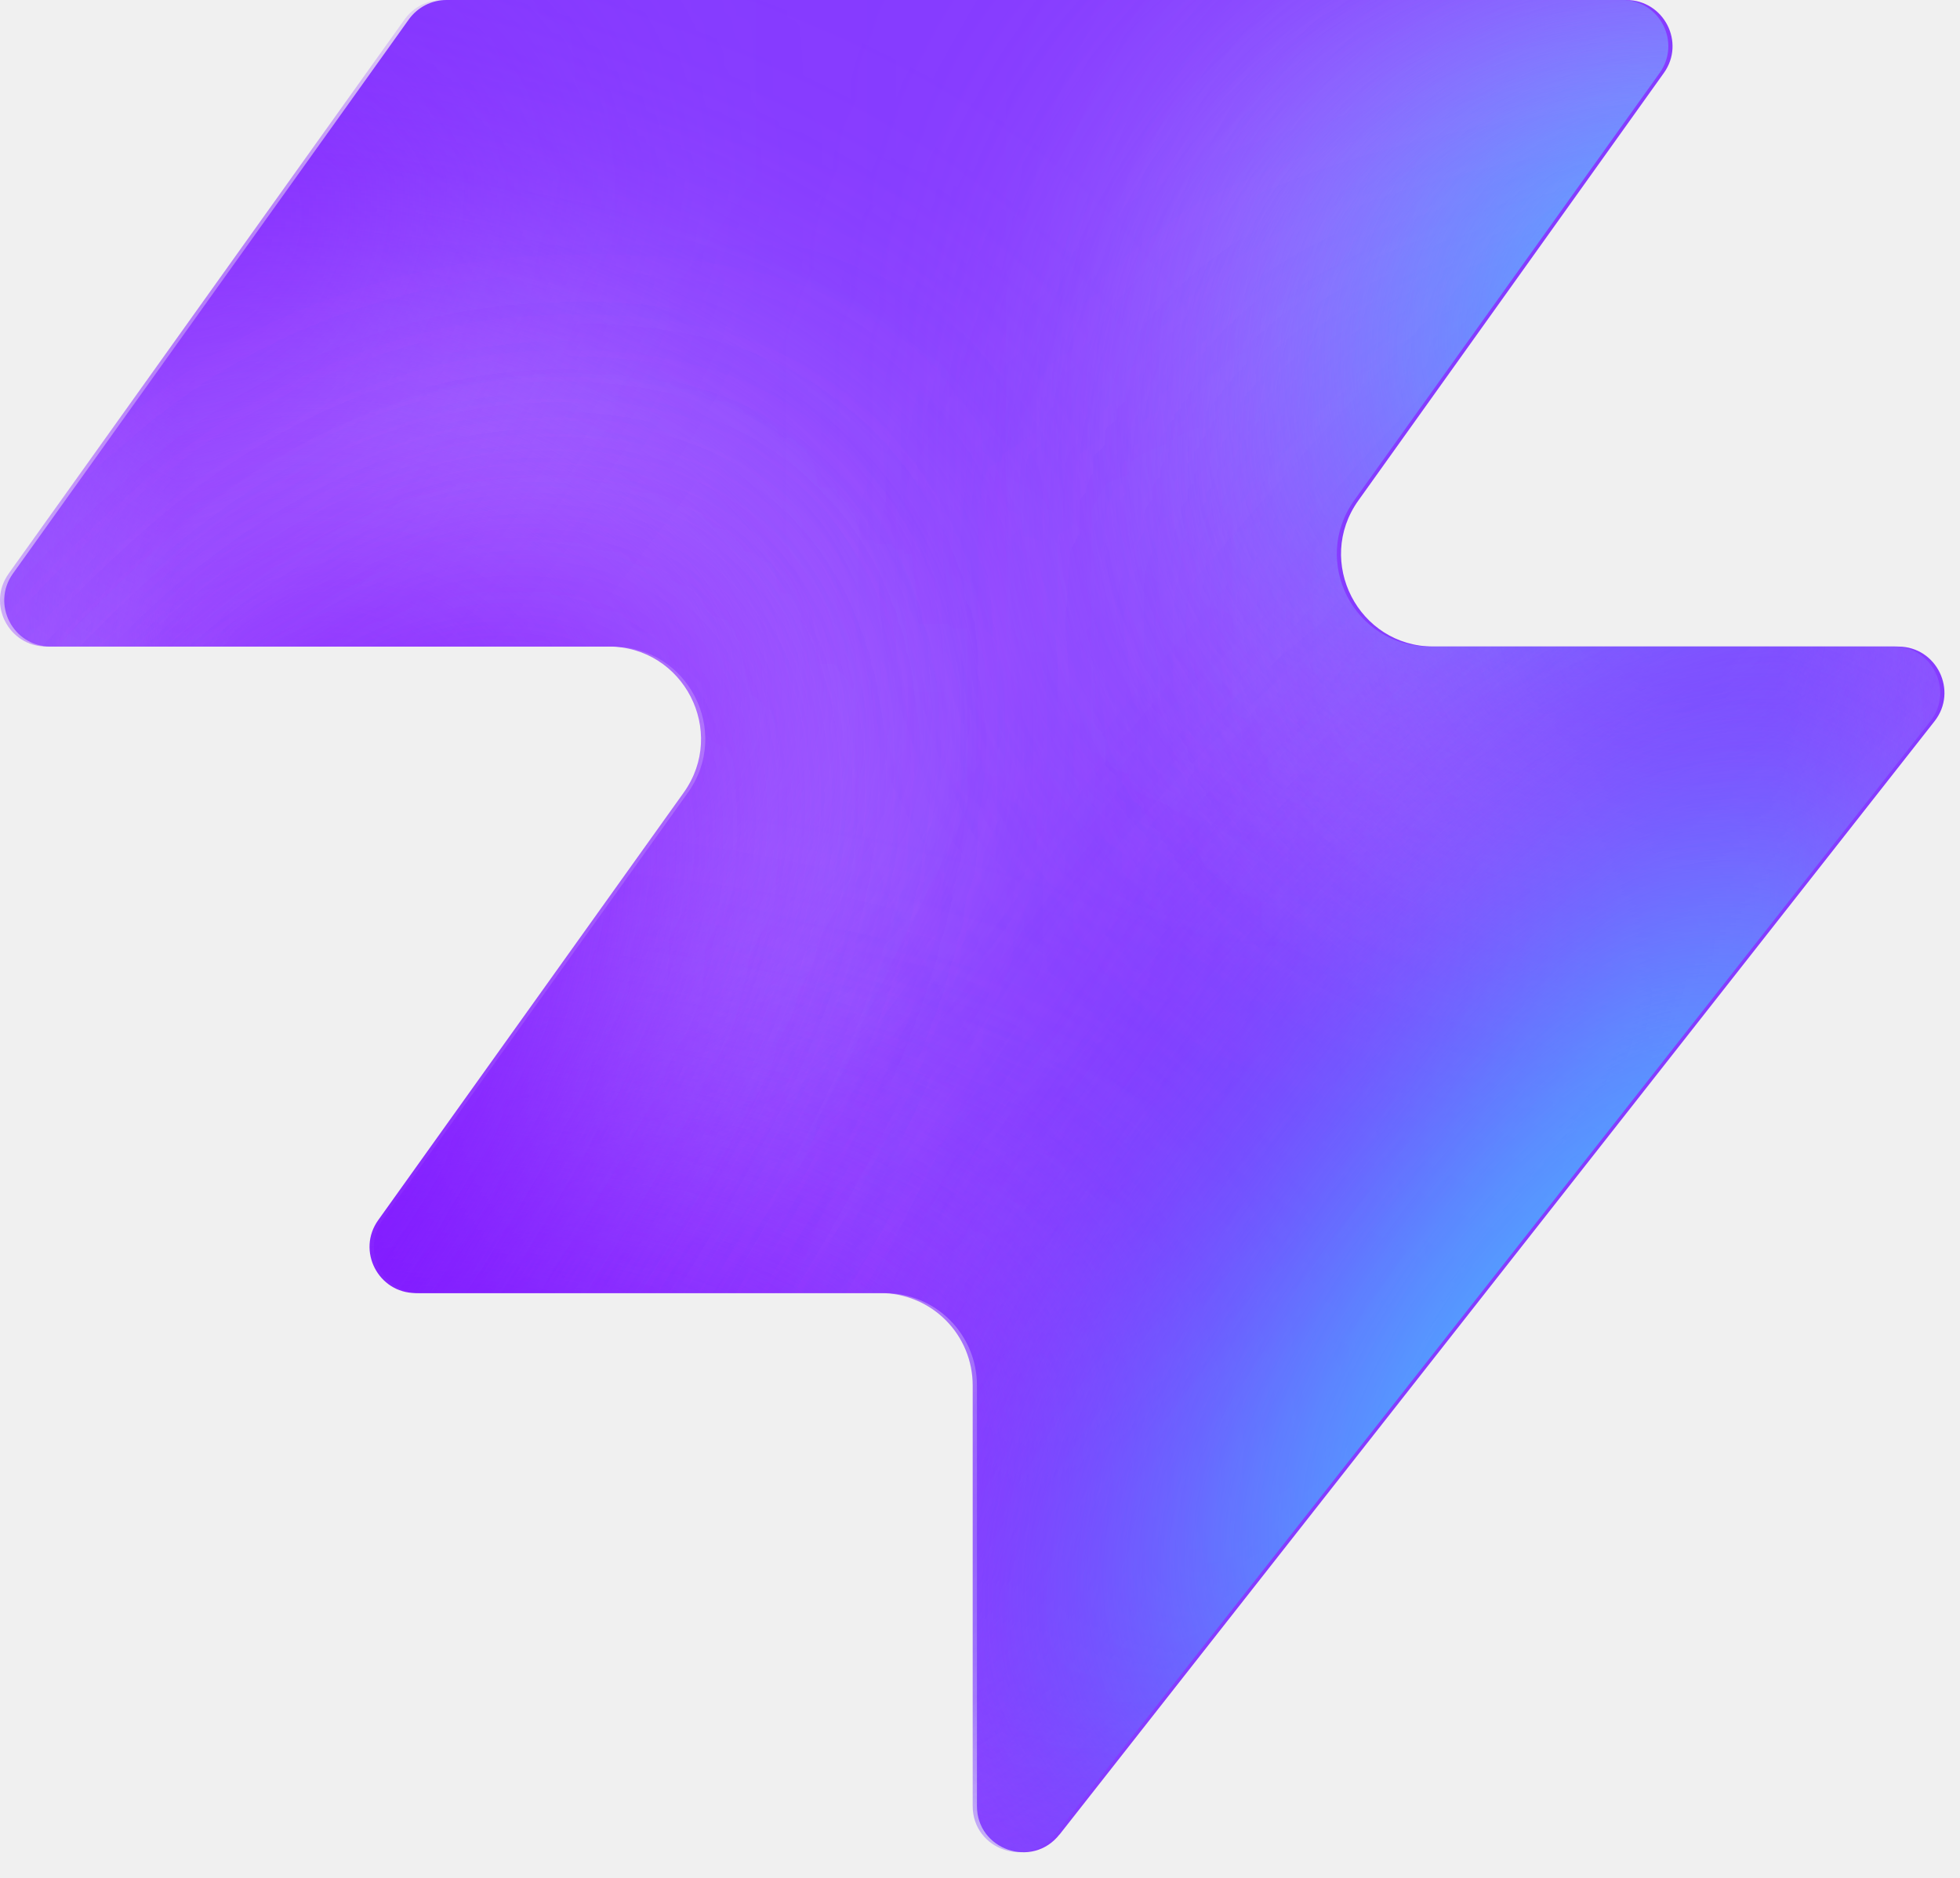
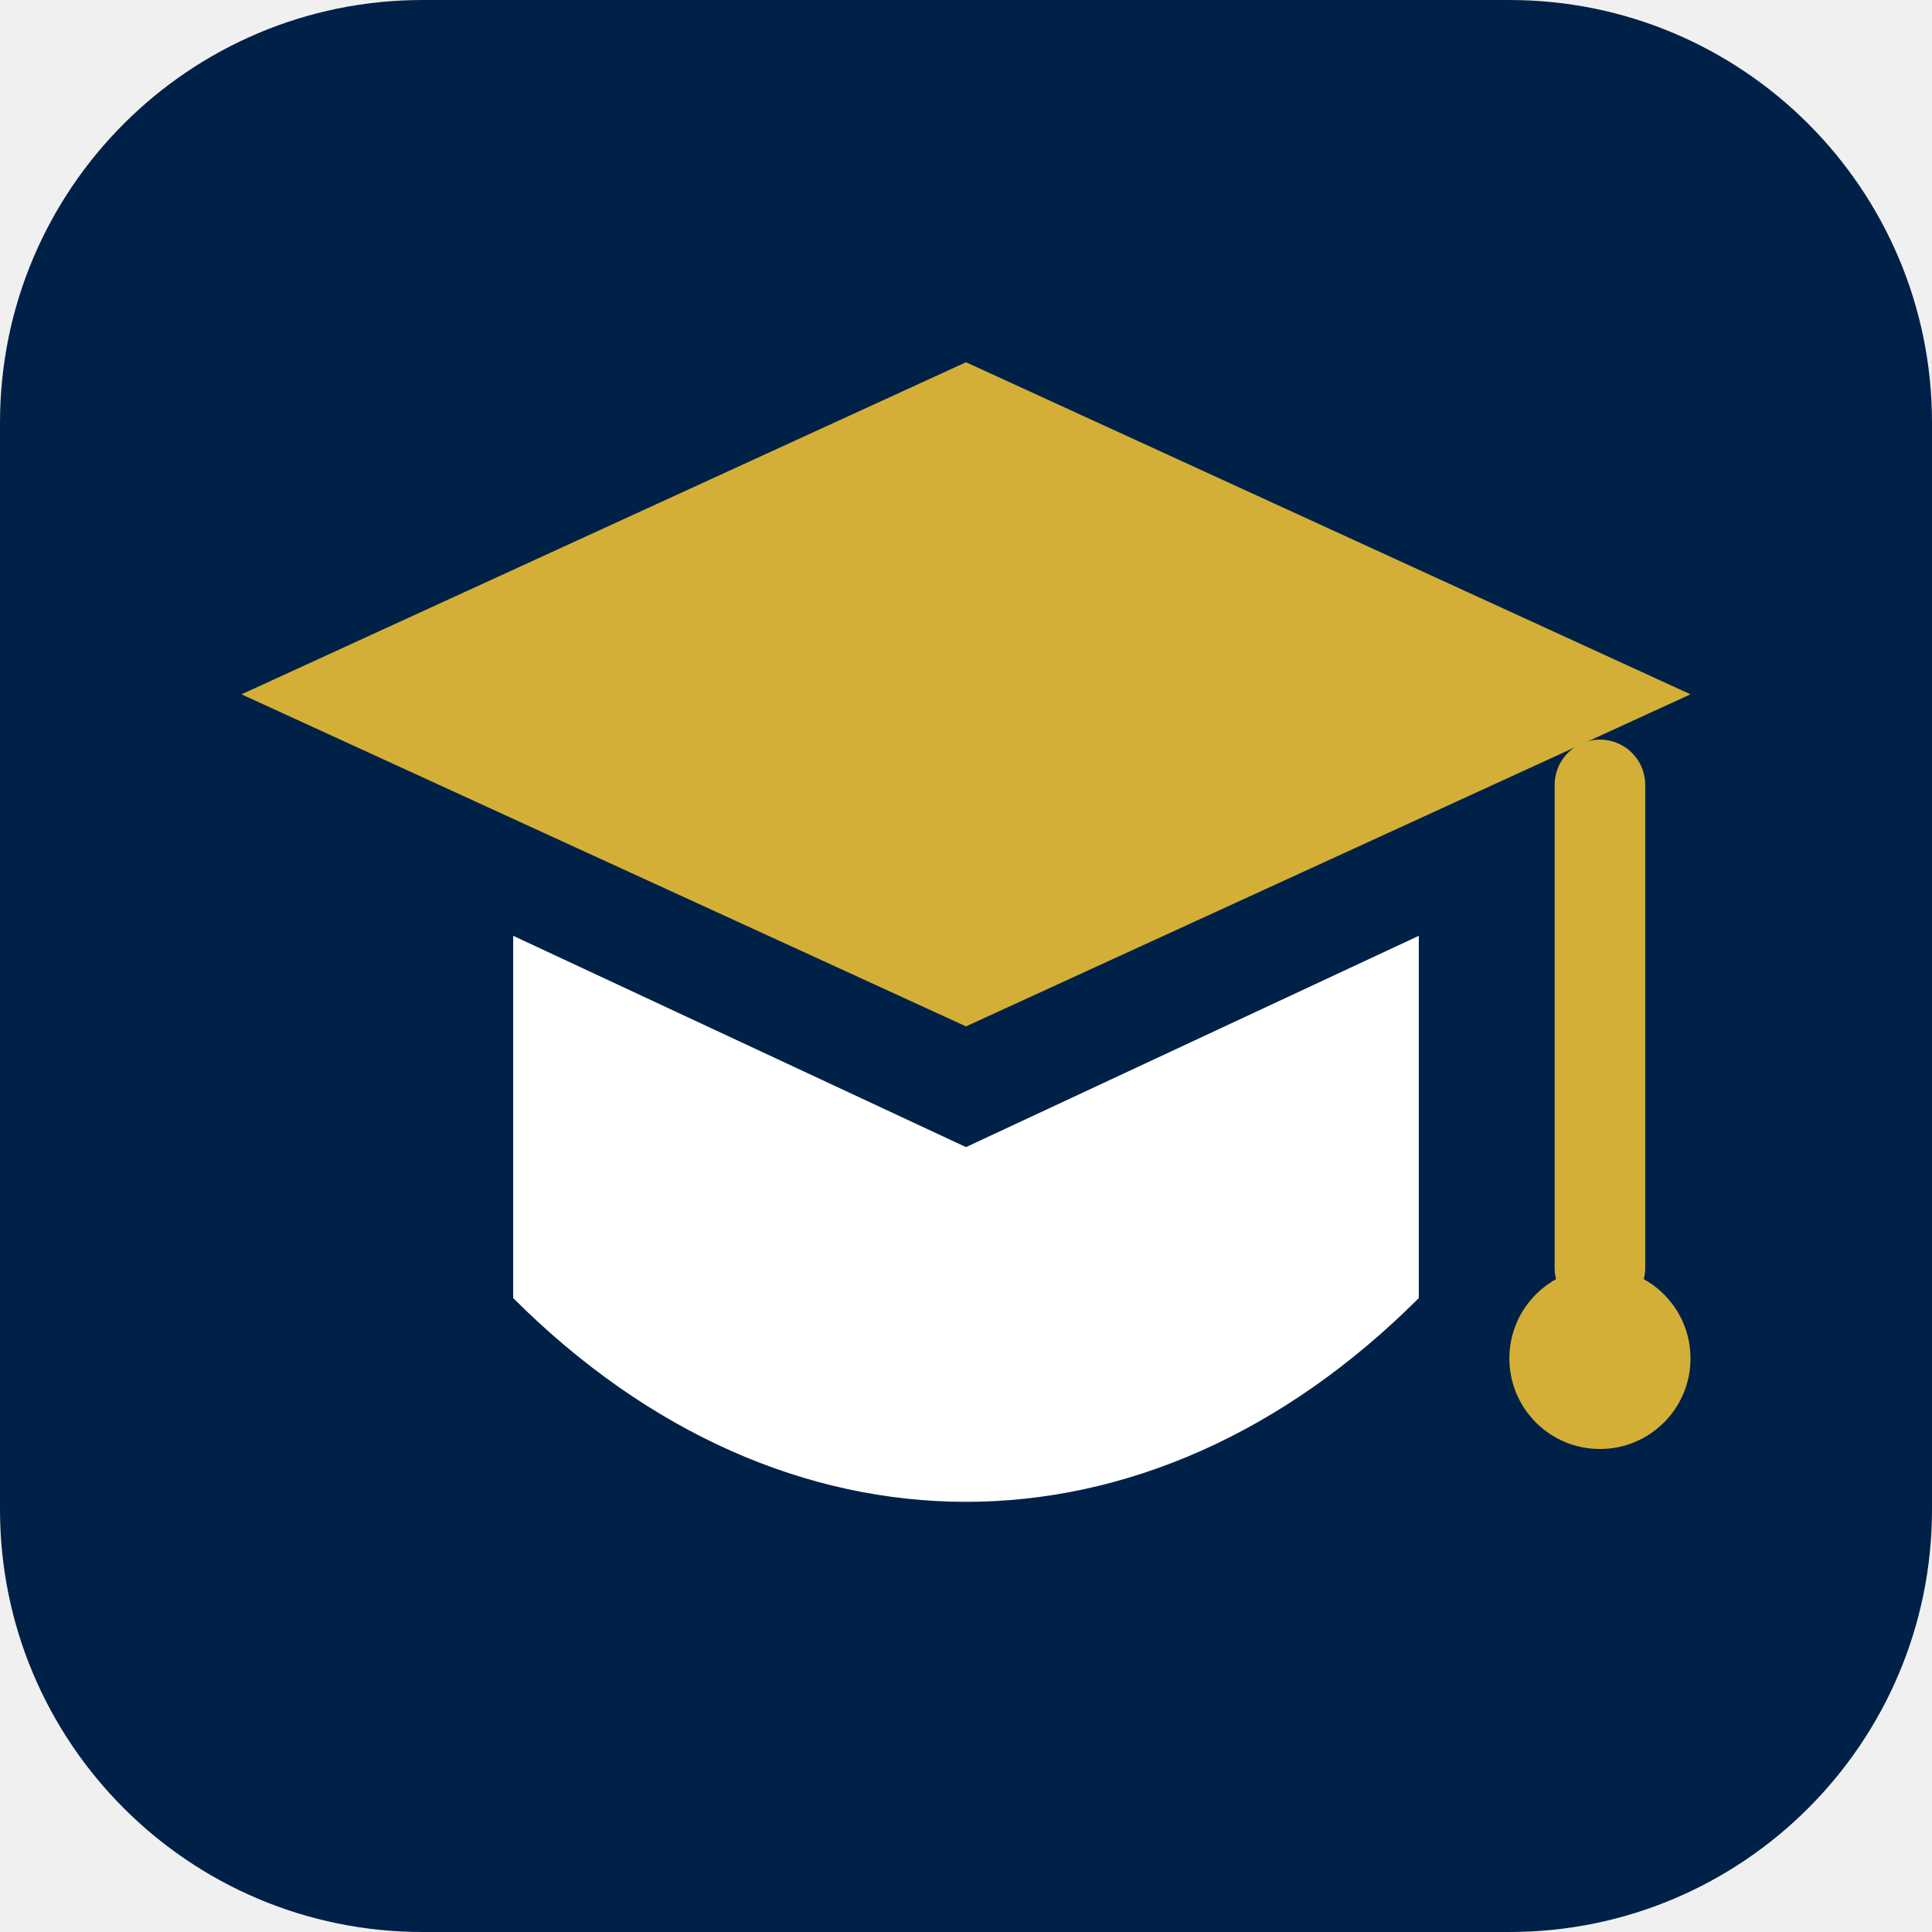
- <svg xmlns="http://www.w3.org/2000/svg" width="48" height="46" fill="none" viewBox="0 0 48 46">
-   <path fill="#863bff" d="M25.946 44.938c-.664.845-2.021.375-2.021-.698V33.937a2.26 2.26 0 0 0-2.262-2.262H10.287c-.92 0-1.456-1.04-.92-1.788l7.48-10.471c1.07-1.497 0-3.578-1.842-3.578H1.237c-.92 0-1.456-1.04-.92-1.788L10.013.474c.214-.297.556-.474.92-.474h28.894c.92 0 1.456 1.04.92 1.788l-7.48 10.471c-1.07 1.498 0 3.579 1.842 3.579h11.377c.943 0 1.473 1.088.89 1.83L25.947 44.94z" style="fill:#863bff;fill:color(display-p3 .525 .23 1);fill-opacity:1" />
-   <mask id="a" width="48" height="46" x="0" y="0" maskUnits="userSpaceOnUse" style="mask-type:alpha">
-     <path fill="#000" d="M25.842 44.938c-.664.844-2.021.375-2.021-.698V33.937a2.26 2.26 0 0 0-2.262-2.262H10.183c-.92 0-1.456-1.04-.92-1.788l7.48-10.471c1.07-1.498 0-3.579-1.842-3.579H1.133c-.92 0-1.456-1.04-.92-1.787L9.91.473c.214-.297.556-.474.92-.474h28.894c.92 0 1.456 1.04.92 1.788l-7.48 10.471c-1.07 1.498 0 3.578 1.842 3.578h11.377c.943 0 1.473 1.088.89 1.832L25.843 44.94z" style="fill:#000;fill-opacity:1" />
-   </mask>
-   <g mask="url(#a)">
-     <g filter="url(#b)">
-       <ellipse cx="5.508" cy="14.704" fill="#ede6ff" rx="5.508" ry="14.704" style="fill:#ede6ff;fill:color(display-p3 .927 .903 1);fill-opacity:1" transform="matrix(.00324 1 1 -.00324 -4.47 31.516)" />
-     </g>
-     <g filter="url(#c)">
-       <ellipse cx="10.399" cy="29.851" fill="#ede6ff" rx="10.399" ry="29.851" style="fill:#ede6ff;fill:color(display-p3 .927 .903 1);fill-opacity:1" transform="matrix(.00324 1 1 -.00324 -39.328 7.883)" />
-     </g>
-     <g filter="url(#d)">
-       <ellipse cx="5.508" cy="30.487" fill="#7e14ff" rx="5.508" ry="30.487" style="fill:#7e14ff;fill:color(display-p3 .492 .077 1);fill-opacity:1" transform="rotate(89.814 -25.913 -14.639)scale(1 -1)" />
-     </g>
-     <g filter="url(#e)">
-       <ellipse cx="5.508" cy="30.599" fill="#7e14ff" rx="5.508" ry="30.599" style="fill:#7e14ff;fill:color(display-p3 .492 .077 1);fill-opacity:1" transform="rotate(89.814 -32.644 -3.334)scale(1 -1)" />
-     </g>
-     <g filter="url(#f)">
-       <ellipse cx="5.508" cy="30.599" fill="#7e14ff" rx="5.508" ry="30.599" style="fill:#7e14ff;fill:color(display-p3 .492 .077 1);fill-opacity:1" transform="matrix(.00324 1 1 -.00324 -34.34 30.47)" />
-     </g>
-     <g filter="url(#g)">
-       <ellipse cx="14.072" cy="22.078" fill="#ede6ff" rx="14.072" ry="22.078" style="fill:#ede6ff;fill:color(display-p3 .927 .903 1);fill-opacity:1" transform="rotate(93.35 24.506 48.493)scale(-1 1)" />
-     </g>
-     <g filter="url(#h)">
-       <ellipse cx="3.47" cy="21.501" fill="#7e14ff" rx="3.47" ry="21.501" style="fill:#7e14ff;fill:color(display-p3 .492 .077 1);fill-opacity:1" transform="rotate(89.009 28.708 47.59)scale(-1 1)" />
-     </g>
-     <g filter="url(#i)">
-       <ellipse cx="3.47" cy="21.501" fill="#7e14ff" rx="3.47" ry="21.501" style="fill:#7e14ff;fill:color(display-p3 .492 .077 1);fill-opacity:1" transform="rotate(89.009 28.708 47.59)scale(-1 1)" />
-     </g>
-     <g filter="url(#j)">
-       <ellipse cx=".387" cy="8.972" fill="#7e14ff" rx="4.407" ry="29.108" style="fill:#7e14ff;fill:color(display-p3 .492 .077 1);fill-opacity:1" transform="rotate(39.51 .387 8.972)" />
-     </g>
-     <g filter="url(#k)">
-       <ellipse cx="47.523" cy="-6.092" fill="#7e14ff" rx="4.407" ry="29.108" style="fill:#7e14ff;fill:color(display-p3 .492 .077 1);fill-opacity:1" transform="rotate(37.892 47.523 -6.092)" />
-     </g>
-     <g filter="url(#l)">
-       <ellipse cx="41.412" cy="6.333" fill="#47bfff" rx="5.971" ry="9.665" style="fill:#47bfff;fill:color(display-p3 .28 .748 1);fill-opacity:1" transform="rotate(37.892 41.412 6.333)" />
-     </g>
-     <g filter="url(#m)">
-       <ellipse cx="-1.879" cy="38.332" fill="#7e14ff" rx="4.407" ry="29.108" style="fill:#7e14ff;fill:color(display-p3 .492 .077 1);fill-opacity:1" transform="rotate(37.892 -1.88 38.332)" />
-     </g>
-     <g filter="url(#n)">
-       <ellipse cx="-1.879" cy="38.332" fill="#7e14ff" rx="4.407" ry="29.108" style="fill:#7e14ff;fill:color(display-p3 .492 .077 1);fill-opacity:1" transform="rotate(37.892 -1.88 38.332)" />
-     </g>
-     <g filter="url(#o)">
-       <ellipse cx="35.651" cy="29.907" fill="#7e14ff" rx="4.407" ry="29.108" style="fill:#7e14ff;fill:color(display-p3 .492 .077 1);fill-opacity:1" transform="rotate(37.892 35.651 29.907)" />
-     </g>
-     <g filter="url(#p)">
-       <ellipse cx="38.418" cy="32.4" fill="#47bfff" rx="5.971" ry="15.297" style="fill:#47bfff;fill:color(display-p3 .28 .748 1);fill-opacity:1" transform="rotate(37.892 38.418 32.4)" />
-     </g>
-   </g>
-   <defs>
-     <filter id="b" width="60.045" height="41.654" x="-19.77" y="16.149" color-interpolation-filters="sRGB" filterUnits="userSpaceOnUse">
-       <feFlood flood-opacity="0" result="BackgroundImageFix" />
-       <feBlend in="SourceGraphic" in2="BackgroundImageFix" result="shape" />
-       <feGaussianBlur result="effect1_foregroundBlur_2002_17158" stdDeviation="7.659" />
-     </filter>
-     <filter id="c" width="90.34" height="51.437" x="-54.613" y="-7.533" color-interpolation-filters="sRGB" filterUnits="userSpaceOnUse">
-       <feFlood flood-opacity="0" result="BackgroundImageFix" />
-       <feBlend in="SourceGraphic" in2="BackgroundImageFix" result="shape" />
-       <feGaussianBlur result="effect1_foregroundBlur_2002_17158" stdDeviation="7.659" />
-     </filter>
-     <filter id="d" width="79.355" height="29.4" x="-49.64" y="2.03" color-interpolation-filters="sRGB" filterUnits="userSpaceOnUse">
-       <feFlood flood-opacity="0" result="BackgroundImageFix" />
-       <feBlend in="SourceGraphic" in2="BackgroundImageFix" result="shape" />
-       <feGaussianBlur result="effect1_foregroundBlur_2002_17158" stdDeviation="4.596" />
-     </filter>
-     <filter id="e" width="79.579" height="29.4" x="-45.045" y="20.029" color-interpolation-filters="sRGB" filterUnits="userSpaceOnUse">
-       <feFlood flood-opacity="0" result="BackgroundImageFix" />
-       <feBlend in="SourceGraphic" in2="BackgroundImageFix" result="shape" />
-       <feGaussianBlur result="effect1_foregroundBlur_2002_17158" stdDeviation="4.596" />
-     </filter>
-     <filter id="f" width="79.579" height="29.4" x="-43.513" y="21.178" color-interpolation-filters="sRGB" filterUnits="userSpaceOnUse">
-       <feFlood flood-opacity="0" result="BackgroundImageFix" />
-       <feBlend in="SourceGraphic" in2="BackgroundImageFix" result="shape" />
-       <feGaussianBlur result="effect1_foregroundBlur_2002_17158" stdDeviation="4.596" />
-     </filter>
-     <filter id="g" width="74.749" height="58.852" x="15.756" y="-17.901" color-interpolation-filters="sRGB" filterUnits="userSpaceOnUse">
-       <feFlood flood-opacity="0" result="BackgroundImageFix" />
-       <feBlend in="SourceGraphic" in2="BackgroundImageFix" result="shape" />
-       <feGaussianBlur result="effect1_foregroundBlur_2002_17158" stdDeviation="7.659" />
-     </filter>
-     <filter id="h" width="61.377" height="25.362" x="23.548" y="2.284" color-interpolation-filters="sRGB" filterUnits="userSpaceOnUse">
-       <feFlood flood-opacity="0" result="BackgroundImageFix" />
-       <feBlend in="SourceGraphic" in2="BackgroundImageFix" result="shape" />
-       <feGaussianBlur result="effect1_foregroundBlur_2002_17158" stdDeviation="4.596" />
-     </filter>
-     <filter id="i" width="61.377" height="25.362" x="23.548" y="2.284" color-interpolation-filters="sRGB" filterUnits="userSpaceOnUse">
-       <feFlood flood-opacity="0" result="BackgroundImageFix" />
-       <feBlend in="SourceGraphic" in2="BackgroundImageFix" result="shape" />
-       <feGaussianBlur result="effect1_foregroundBlur_2002_17158" stdDeviation="4.596" />
-     </filter>
-     <filter id="j" width="56.045" height="63.649" x="-27.636" y="-22.853" color-interpolation-filters="sRGB" filterUnits="userSpaceOnUse">
-       <feFlood flood-opacity="0" result="BackgroundImageFix" />
-       <feBlend in="SourceGraphic" in2="BackgroundImageFix" result="shape" />
-       <feGaussianBlur result="effect1_foregroundBlur_2002_17158" stdDeviation="4.596" />
-     </filter>
-     <filter id="k" width="54.814" height="64.646" x="20.116" y="-38.415" color-interpolation-filters="sRGB" filterUnits="userSpaceOnUse">
-       <feFlood flood-opacity="0" result="BackgroundImageFix" />
-       <feBlend in="SourceGraphic" in2="BackgroundImageFix" result="shape" />
-       <feGaussianBlur result="effect1_foregroundBlur_2002_17158" stdDeviation="4.596" />
-     </filter>
-     <filter id="l" width="33.541" height="35.313" x="24.641" y="-11.323" color-interpolation-filters="sRGB" filterUnits="userSpaceOnUse">
-       <feFlood flood-opacity="0" result="BackgroundImageFix" />
-       <feBlend in="SourceGraphic" in2="BackgroundImageFix" result="shape" />
-       <feGaussianBlur result="effect1_foregroundBlur_2002_17158" stdDeviation="4.596" />
-     </filter>
-     <filter id="m" width="54.814" height="64.646" x="-29.286" y="6.009" color-interpolation-filters="sRGB" filterUnits="userSpaceOnUse">
-       <feFlood flood-opacity="0" result="BackgroundImageFix" />
-       <feBlend in="SourceGraphic" in2="BackgroundImageFix" result="shape" />
-       <feGaussianBlur result="effect1_foregroundBlur_2002_17158" stdDeviation="4.596" />
-     </filter>
-     <filter id="n" width="54.814" height="64.646" x="-29.286" y="6.009" color-interpolation-filters="sRGB" filterUnits="userSpaceOnUse">
-       <feFlood flood-opacity="0" result="BackgroundImageFix" />
-       <feBlend in="SourceGraphic" in2="BackgroundImageFix" result="shape" />
-       <feGaussianBlur result="effect1_foregroundBlur_2002_17158" stdDeviation="4.596" />
-     </filter>
-     <filter id="o" width="54.814" height="64.646" x="8.244" y="-2.416" color-interpolation-filters="sRGB" filterUnits="userSpaceOnUse">
-       <feFlood flood-opacity="0" result="BackgroundImageFix" />
-       <feBlend in="SourceGraphic" in2="BackgroundImageFix" result="shape" />
-       <feGaussianBlur result="effect1_foregroundBlur_2002_17158" stdDeviation="4.596" />
-     </filter>
-     <filter id="p" width="39.409" height="43.623" x="18.713" y="10.588" color-interpolation-filters="sRGB" filterUnits="userSpaceOnUse">
-       <feFlood flood-opacity="0" result="BackgroundImageFix" />
-       <feBlend in="SourceGraphic" in2="BackgroundImageFix" result="shape" />
-       <feGaussianBlur result="effect1_foregroundBlur_2002_17158" stdDeviation="4.596" />
-     </filter>
-   </defs>
+ <svg xmlns="http://www.w3.org/2000/svg" viewBox="0 0 64 64">
+   <rect width="64" height="64" rx="14" fill="#002147" />
+   <path d="M8 23 32 12l24 11-24 11L8 23Z" fill="#D4AF37" />
+   <path d="M17 31v12c9 9 21 9 30 0V31L32 38 17 31Z" fill="#fff" />
+   <path d="M53 26v16" stroke="#D4AF37" stroke-width="3" stroke-linecap="round" />
+   <circle cx="53" cy="45" r="3" fill="#D4AF37" />
</svg>
